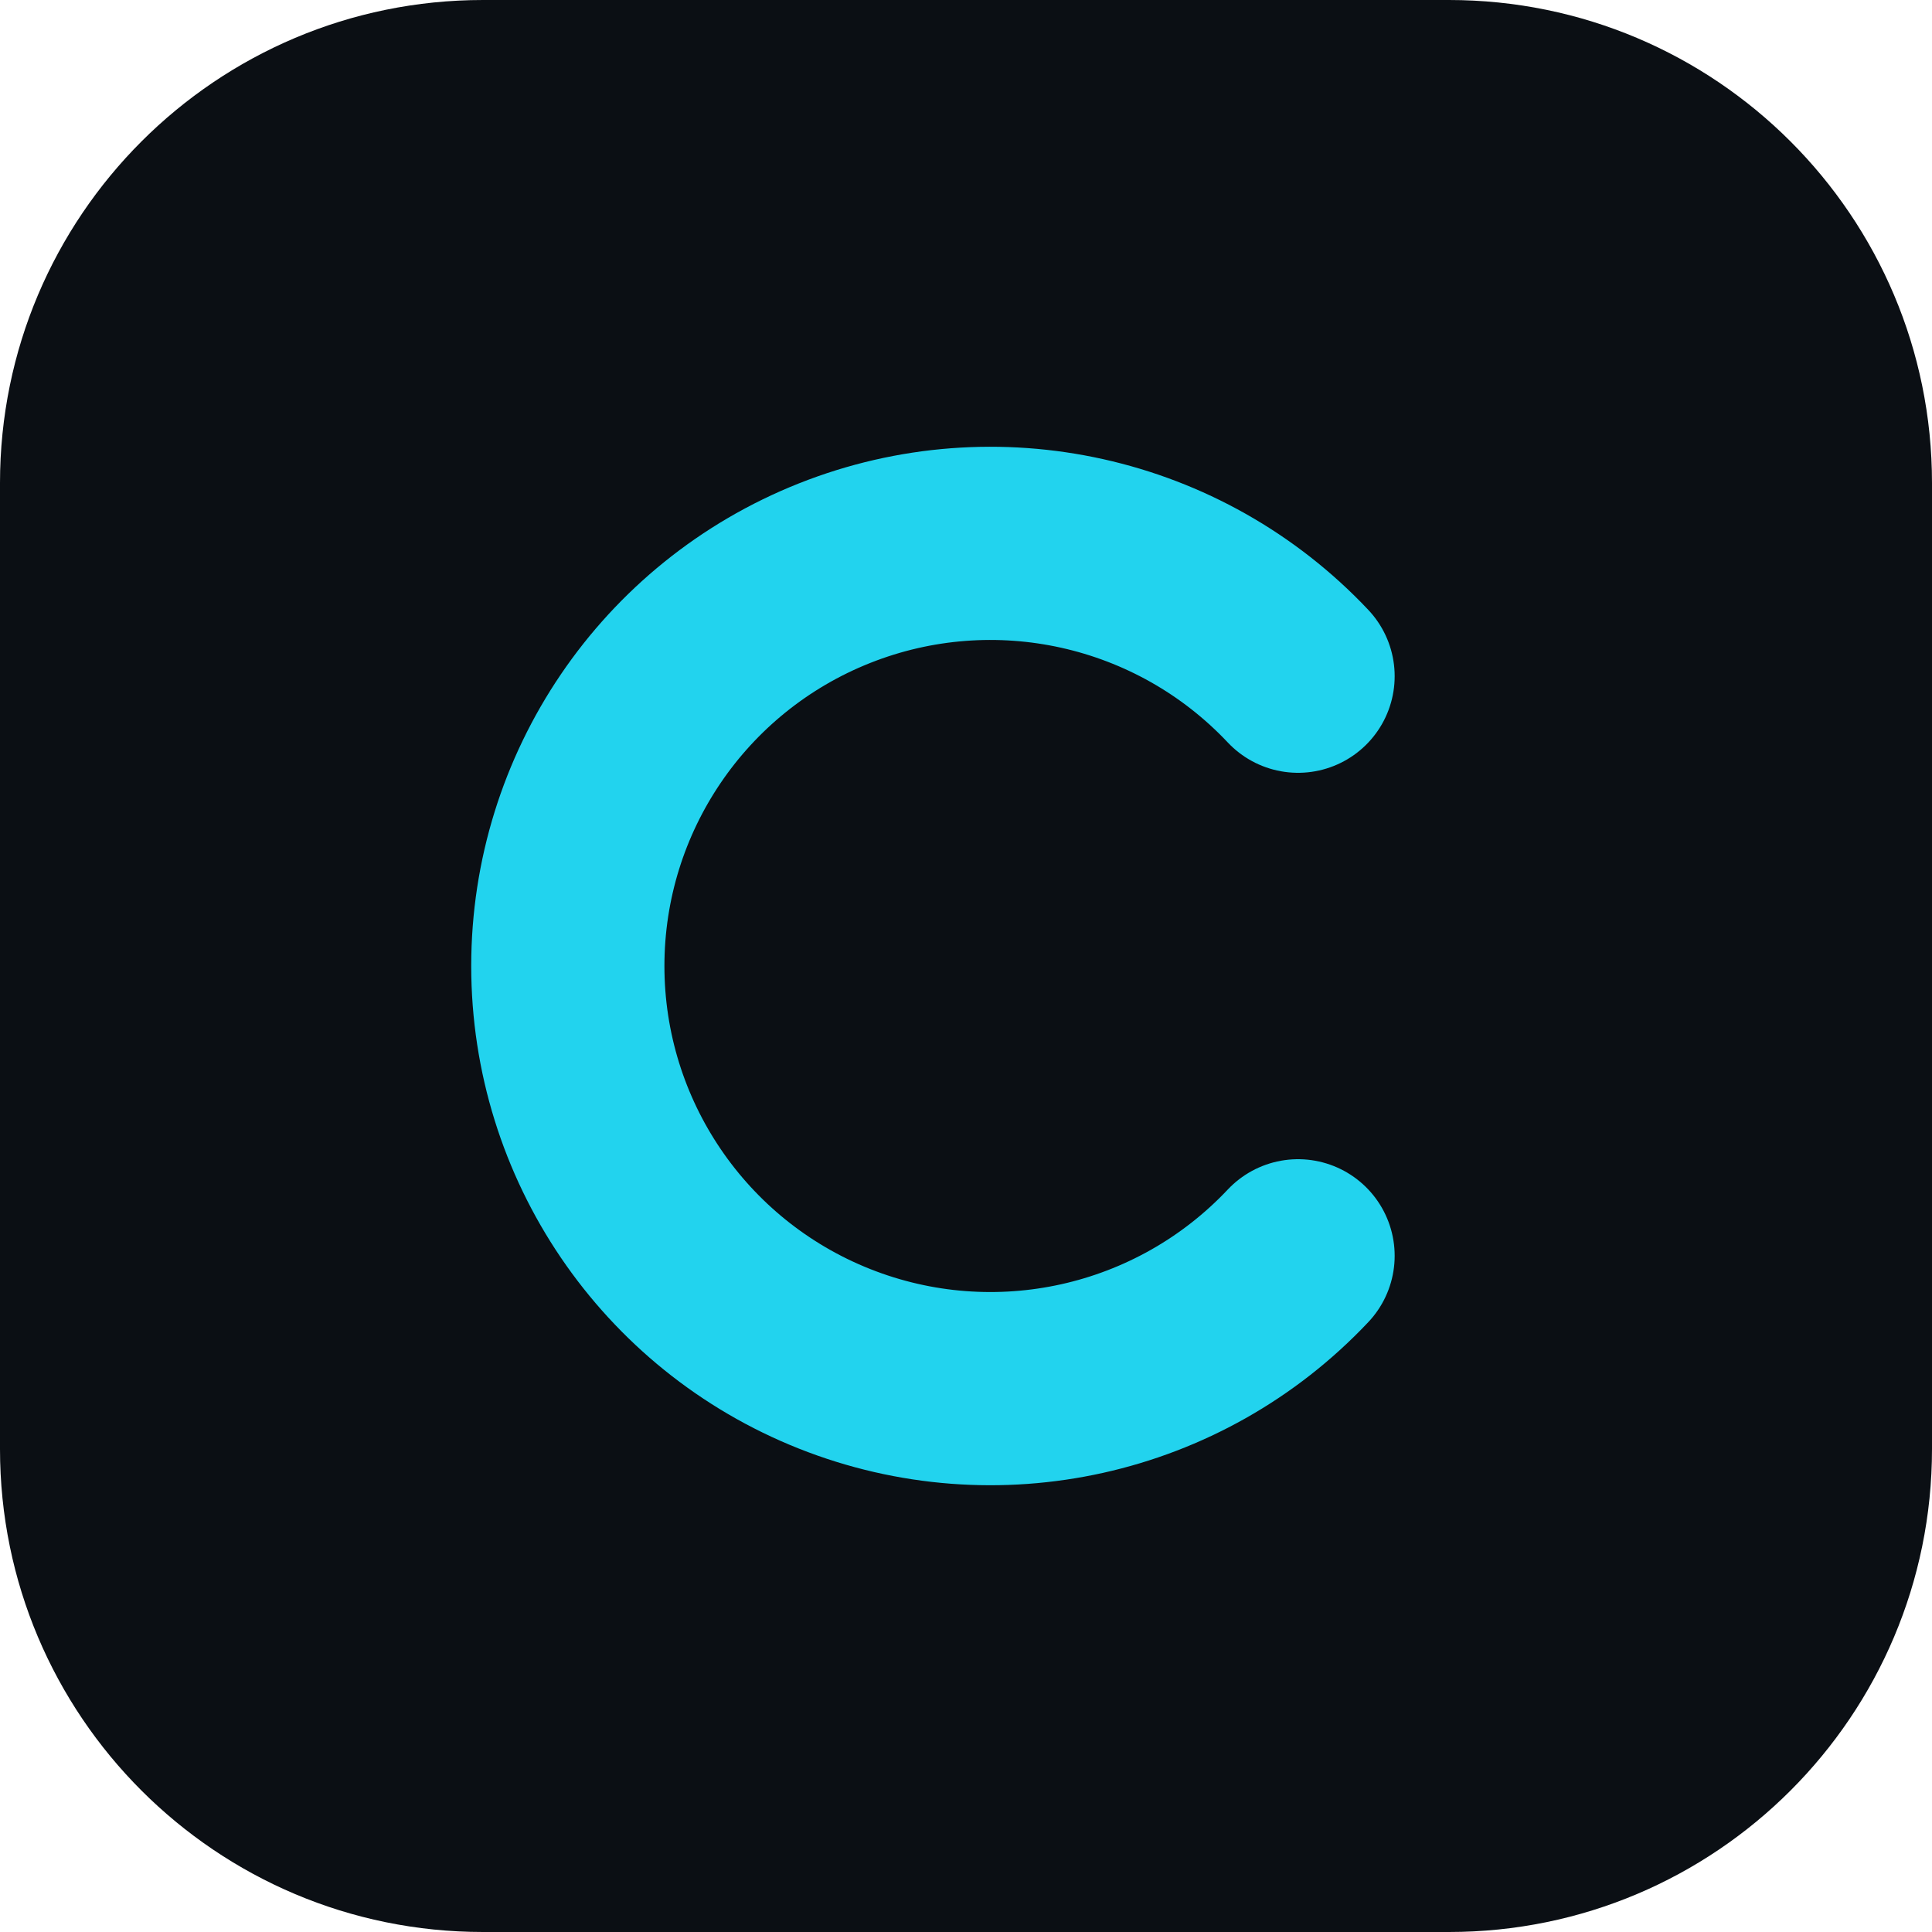
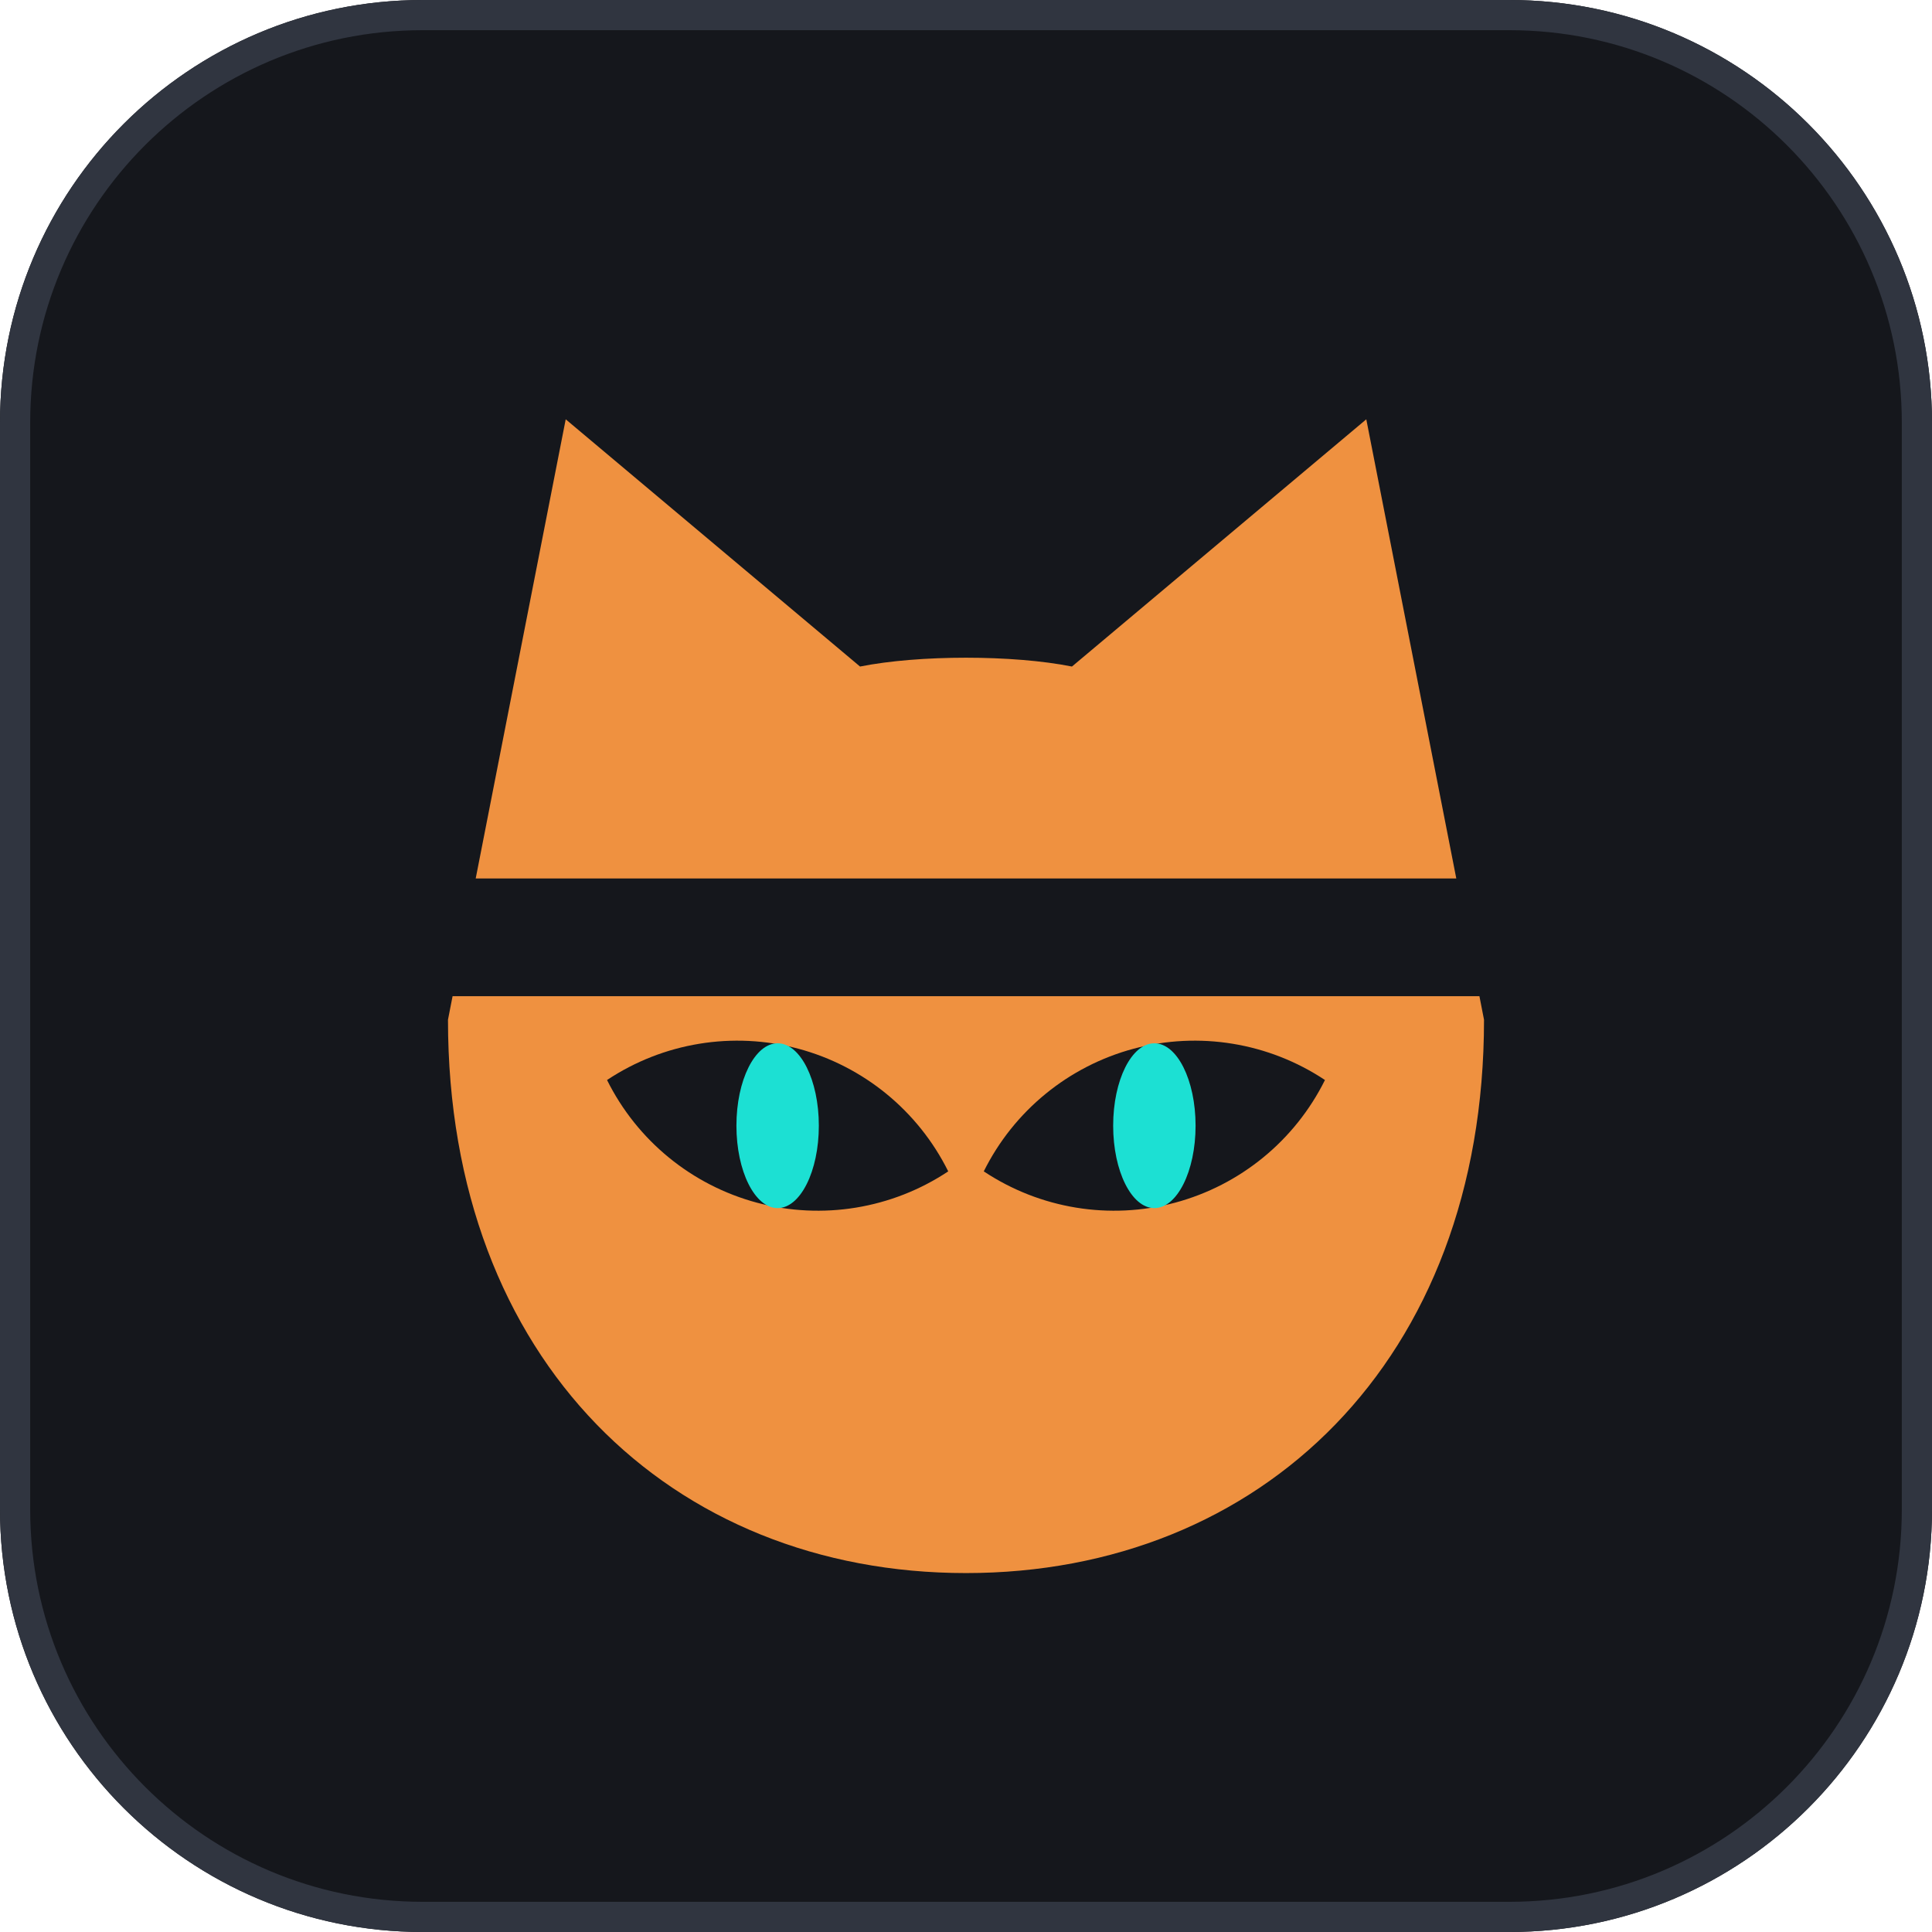
- <svg xmlns="http://www.w3.org/2000/svg" viewBox="0 0 32 32">
-   <rect width="32" height="32" rx="8" fill="#0b0f14" />
-   <path d="M21.5 11.2a7 7 0 1 0 0 9.6" fill="none" stroke="#22d3ee" stroke-width="3.2" stroke-linecap="round" />
+ <svg xmlns="http://www.w3.org/2000/svg" viewBox="0 0 256 256" width="256" height="256" role="img" aria-labelledby="t">
+   <rect width="256" height="256" rx="56" fill="#15171C" />
+   <rect x="2" y="2" width="252" height="252" rx="54" fill="none" stroke="#303540" stroke-width="4" />
+   <g transform="translate(28.16 32.16) scale(0.78)">
+     <path id="head" fill="#EF9140" fill-rule="evenodd" d="M44.71 108 L60 30 L110 72 C120 70 136 70 146 72 L196 30 L211.29 108 Z M40 132 L40.78 128 L215.22 128 L216 132 C216 190 178 226 128 226 C78 226 40 190 40 132 Z M67.02 142.24 A40 40 0 0 1 124.98 157.76 A40 40 0 0 1 67.02 142.24 Z M131.02 157.76 A40 40 0 0 1 188.98 142.24 A40 40 0 0 1 131.02 157.76 Z" />
+     <path id="pupils" fill="#1CE0D3" d="M96 136 A7 14 0 0 1 96 164 A7 14 0 0 1 96 136 Z M160 136 A7 14 0 0 1 160 164 A7 14 0 0 1 160 136 Z" />
+   </g>
</svg>
